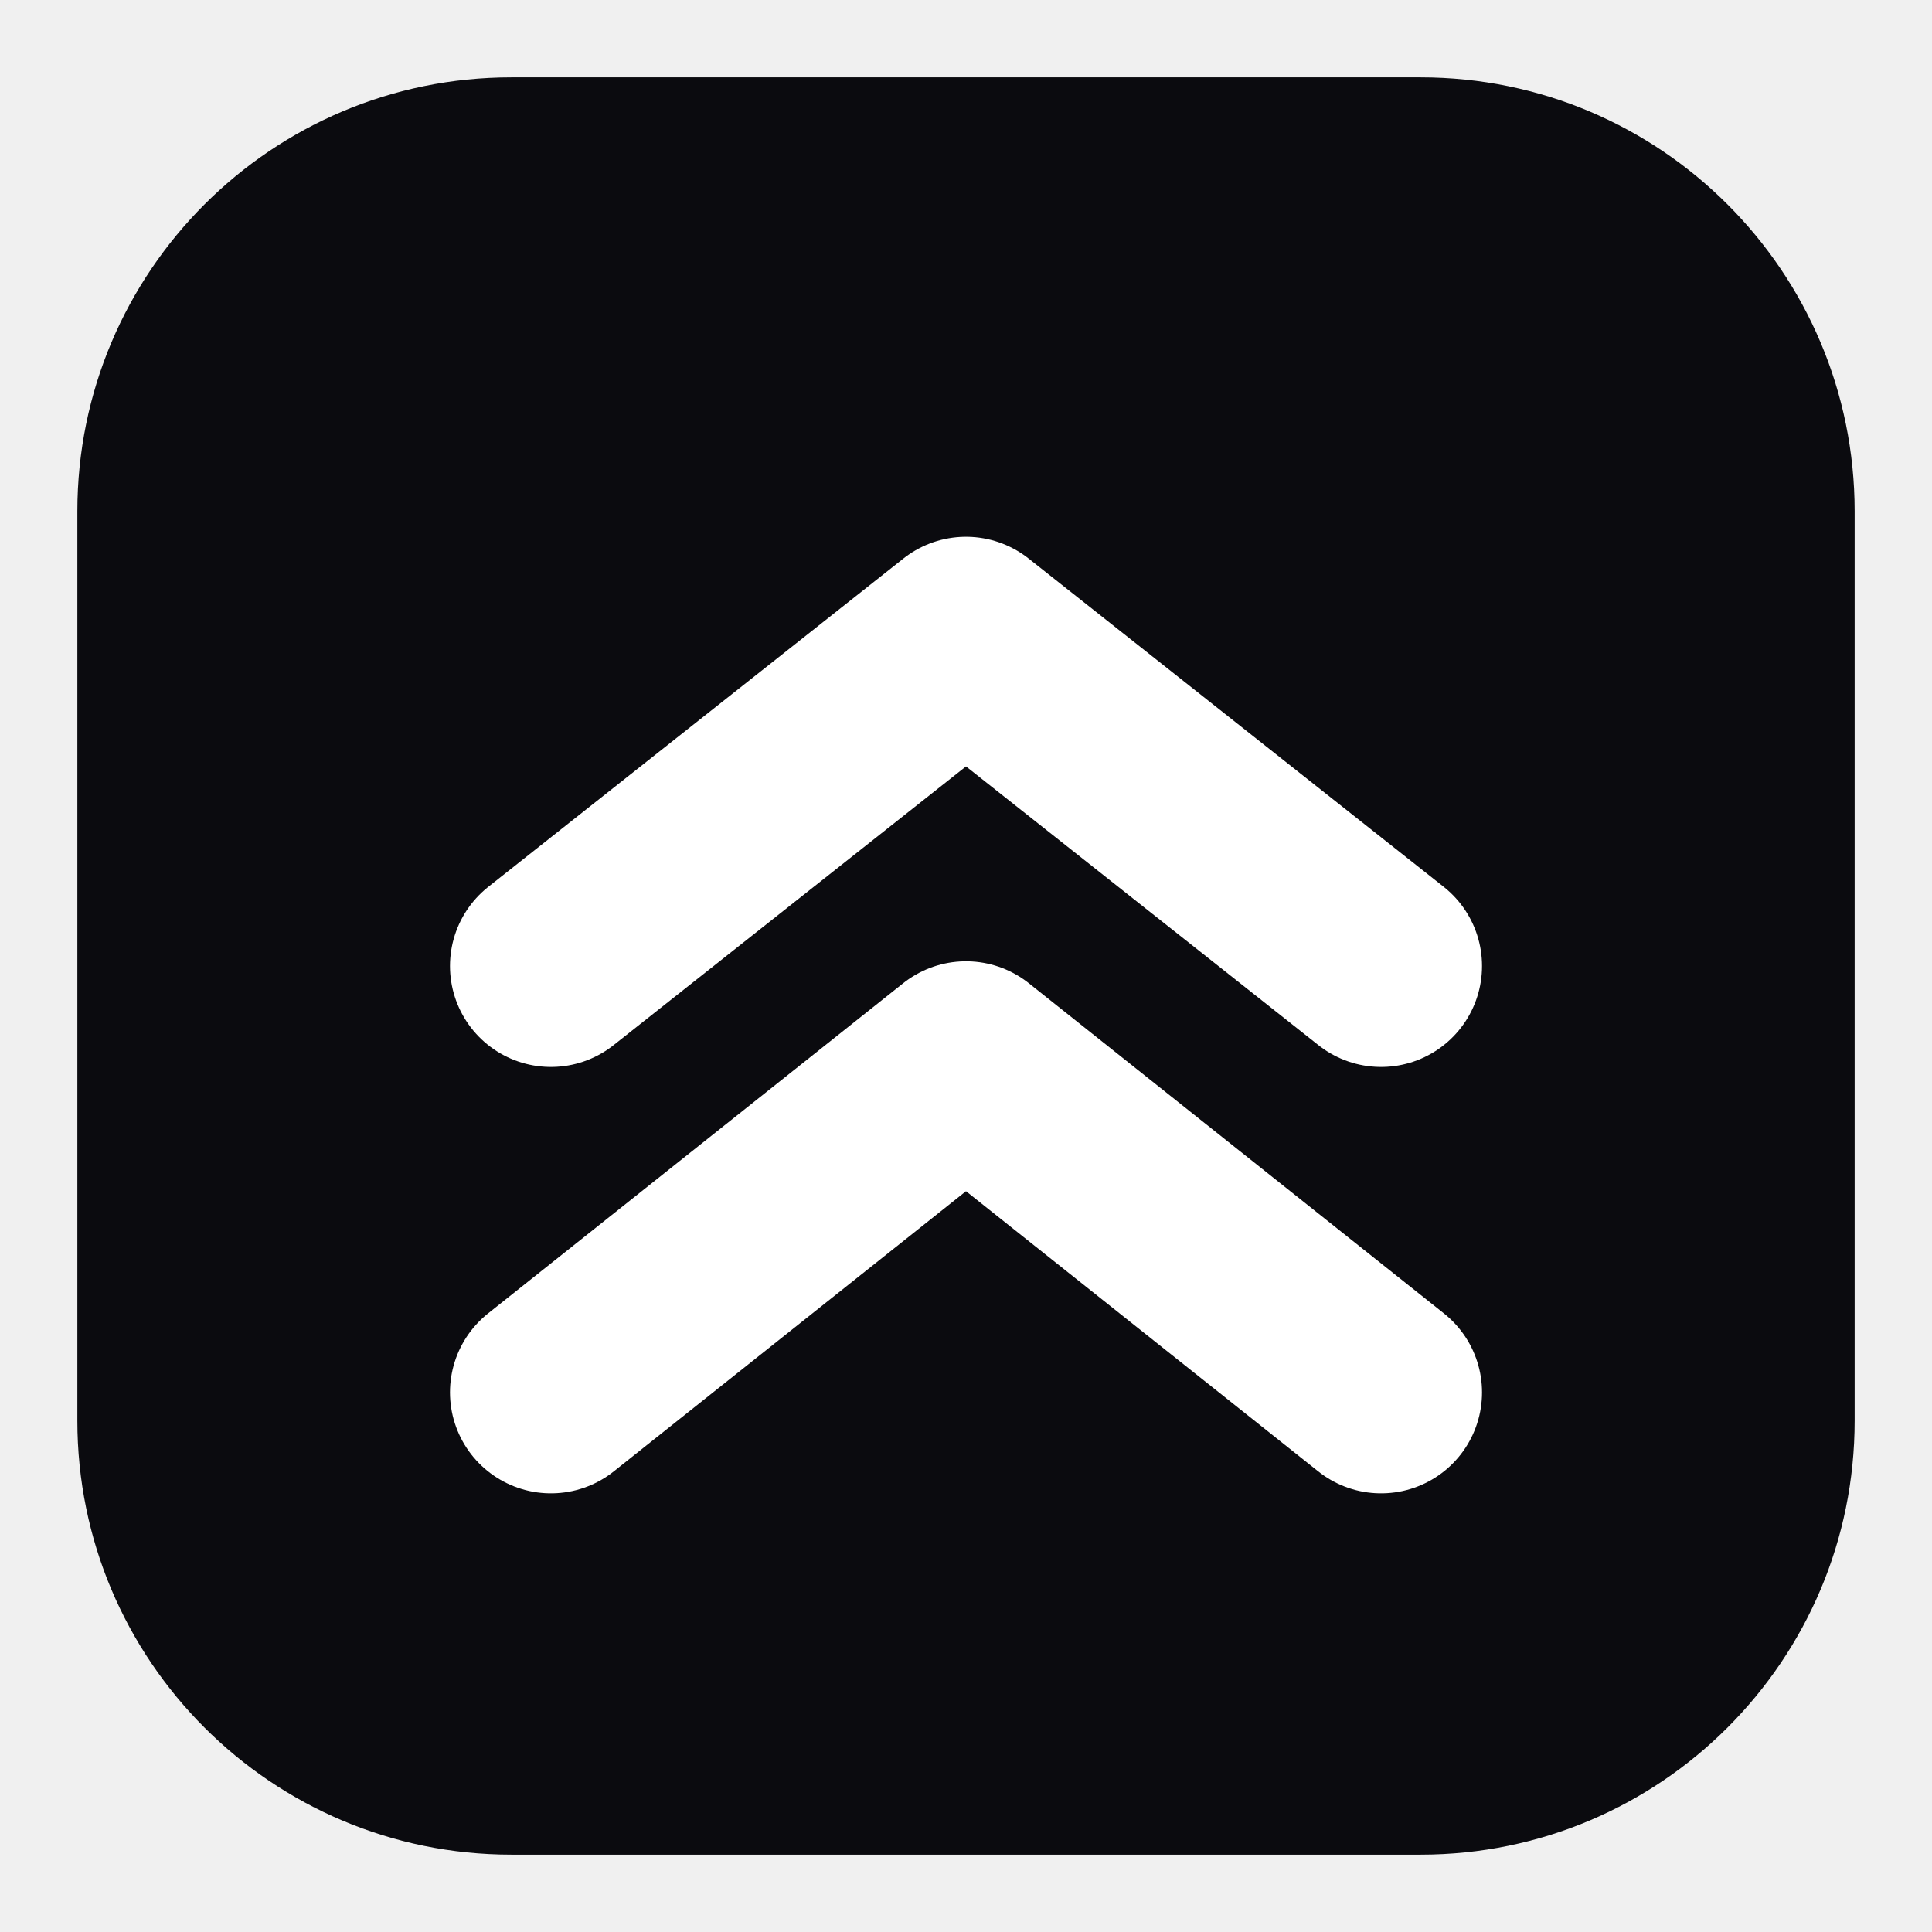
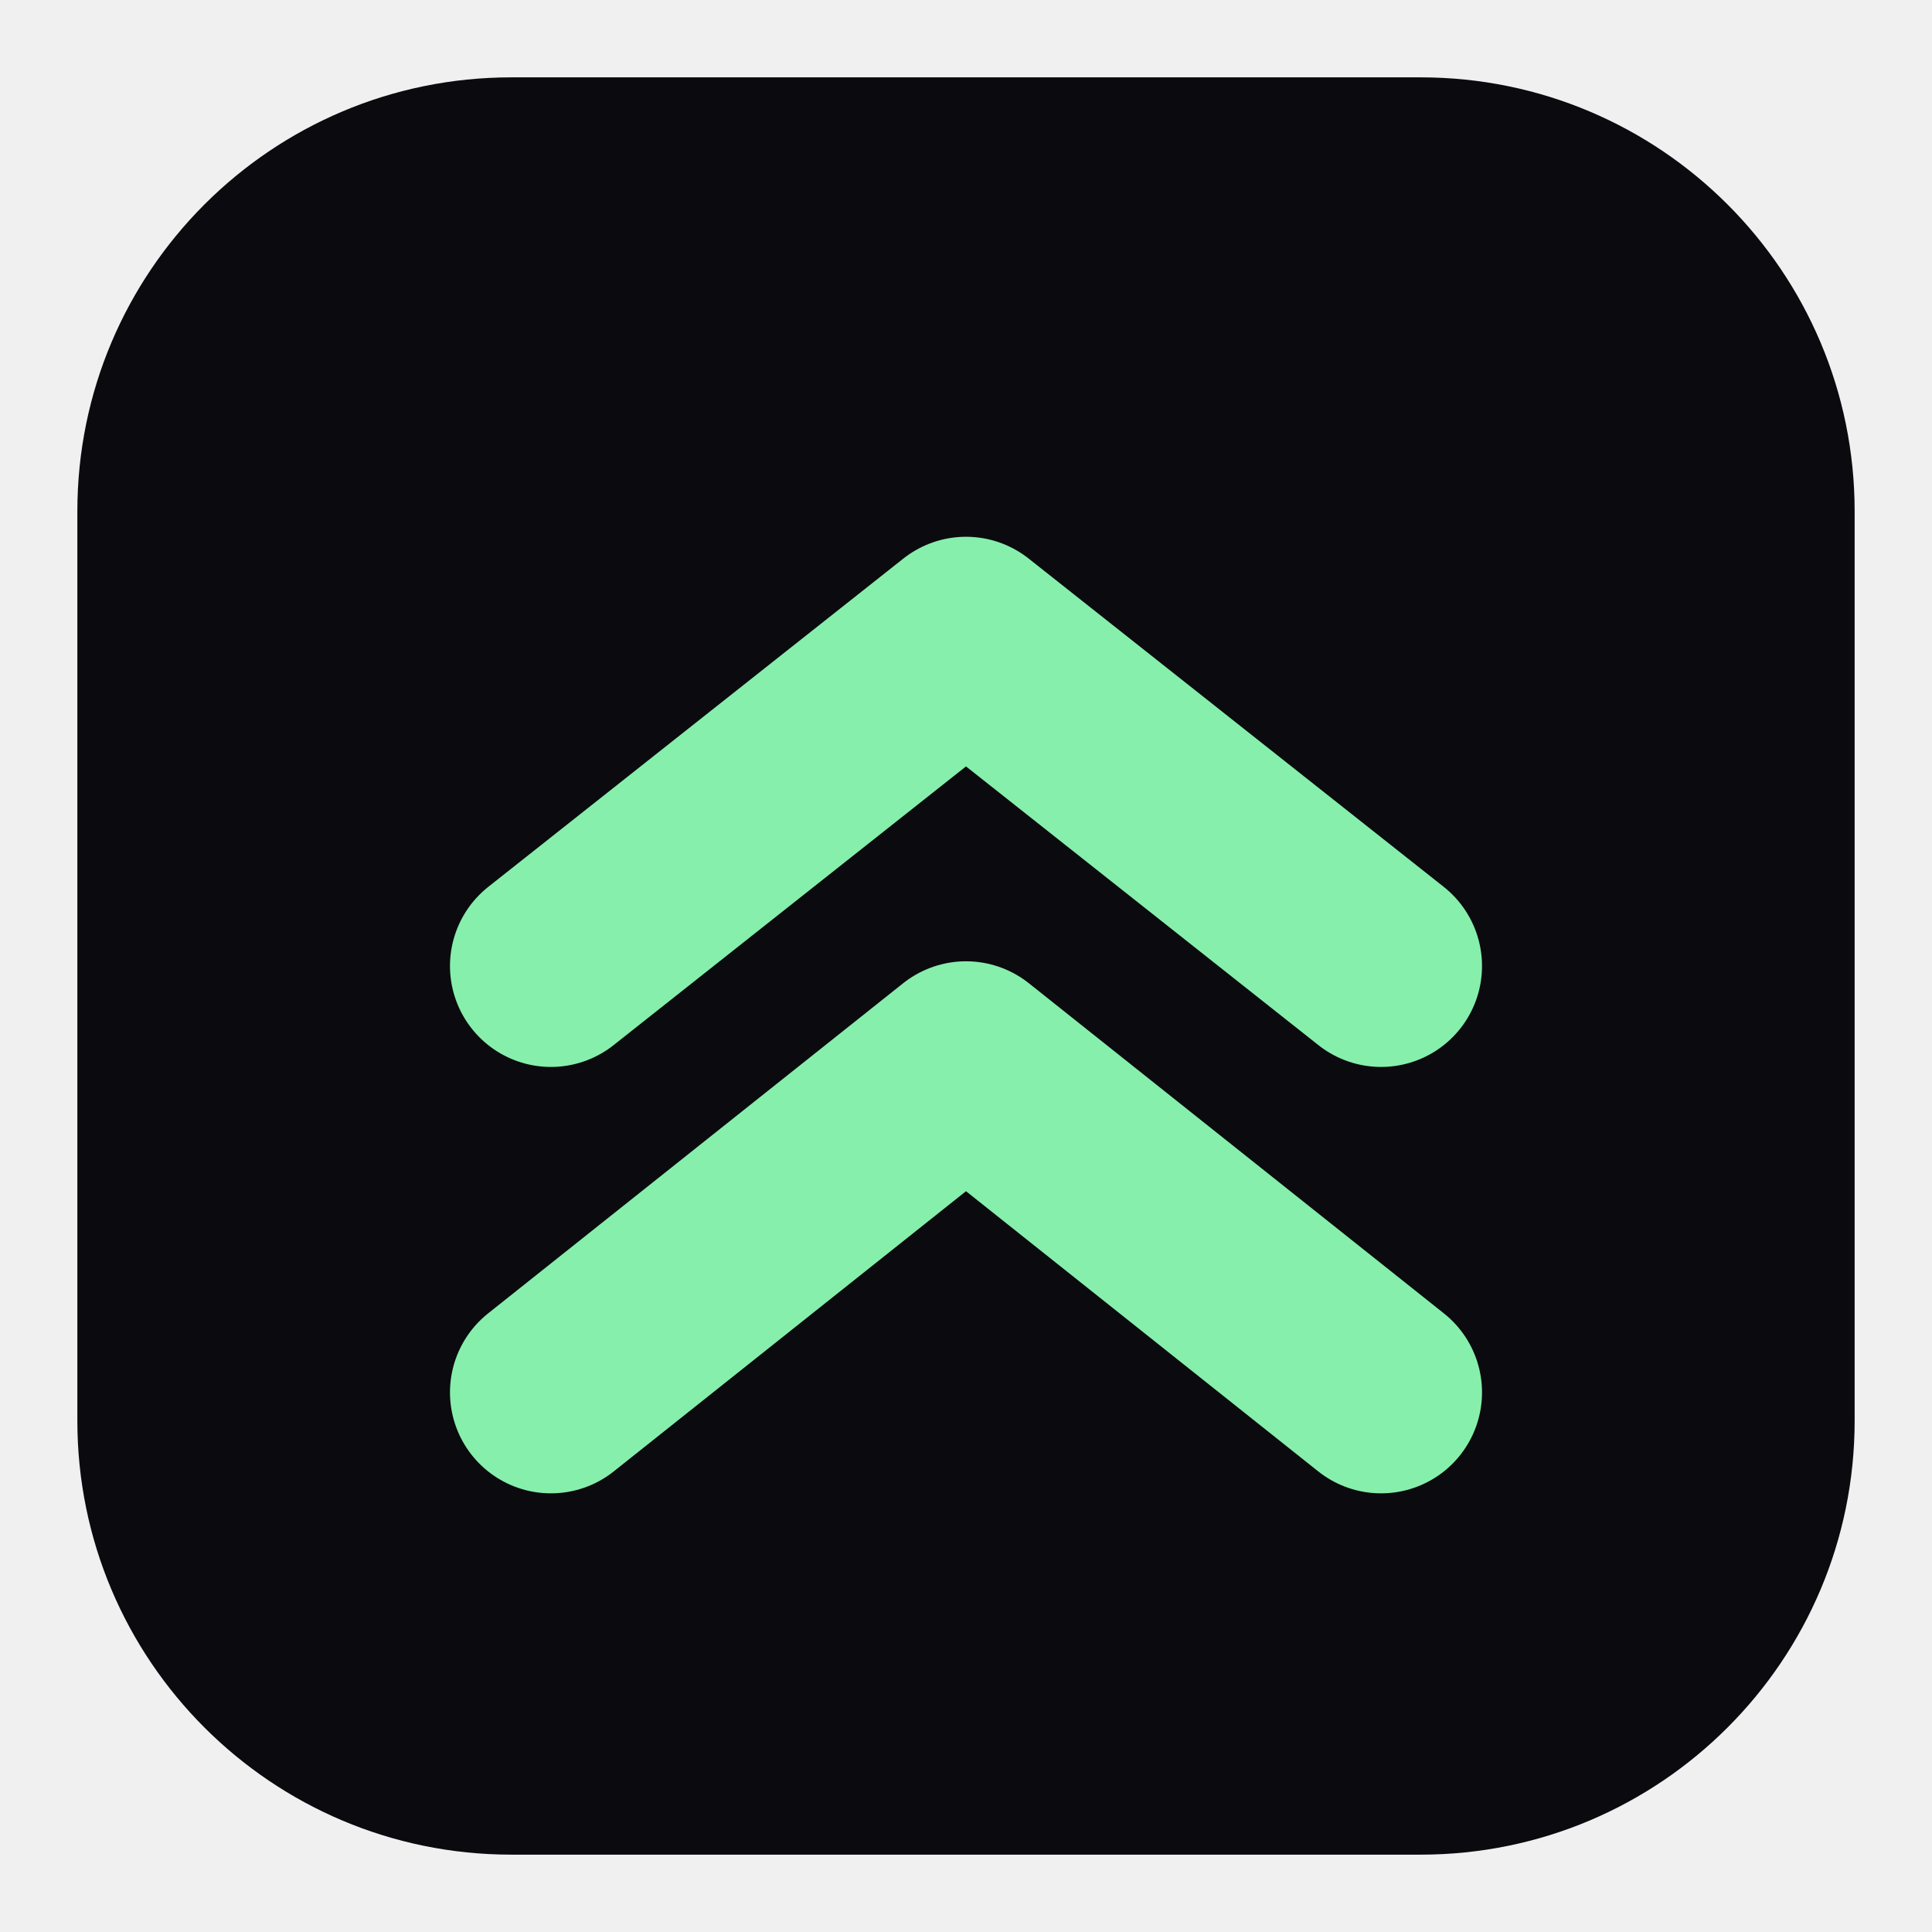
<svg xmlns="http://www.w3.org/2000/svg" viewBox="0 0 1024 1024">
  <rect x="41" y="41" width="942" height="942" rx="230" fill="#0B0B0F" />
-   <g fill="none" stroke="#fff" stroke-width="107" stroke-linecap="round" stroke-linejoin="round">
+   <g fill="none" stroke="#86EFAC" stroke-width="107" stroke-linecap="round" stroke-linejoin="round">
    <path d="M292 512 512 338 732 512" />
    <path d="M292 738 512 563 732 738" />
  </g>
</svg>
